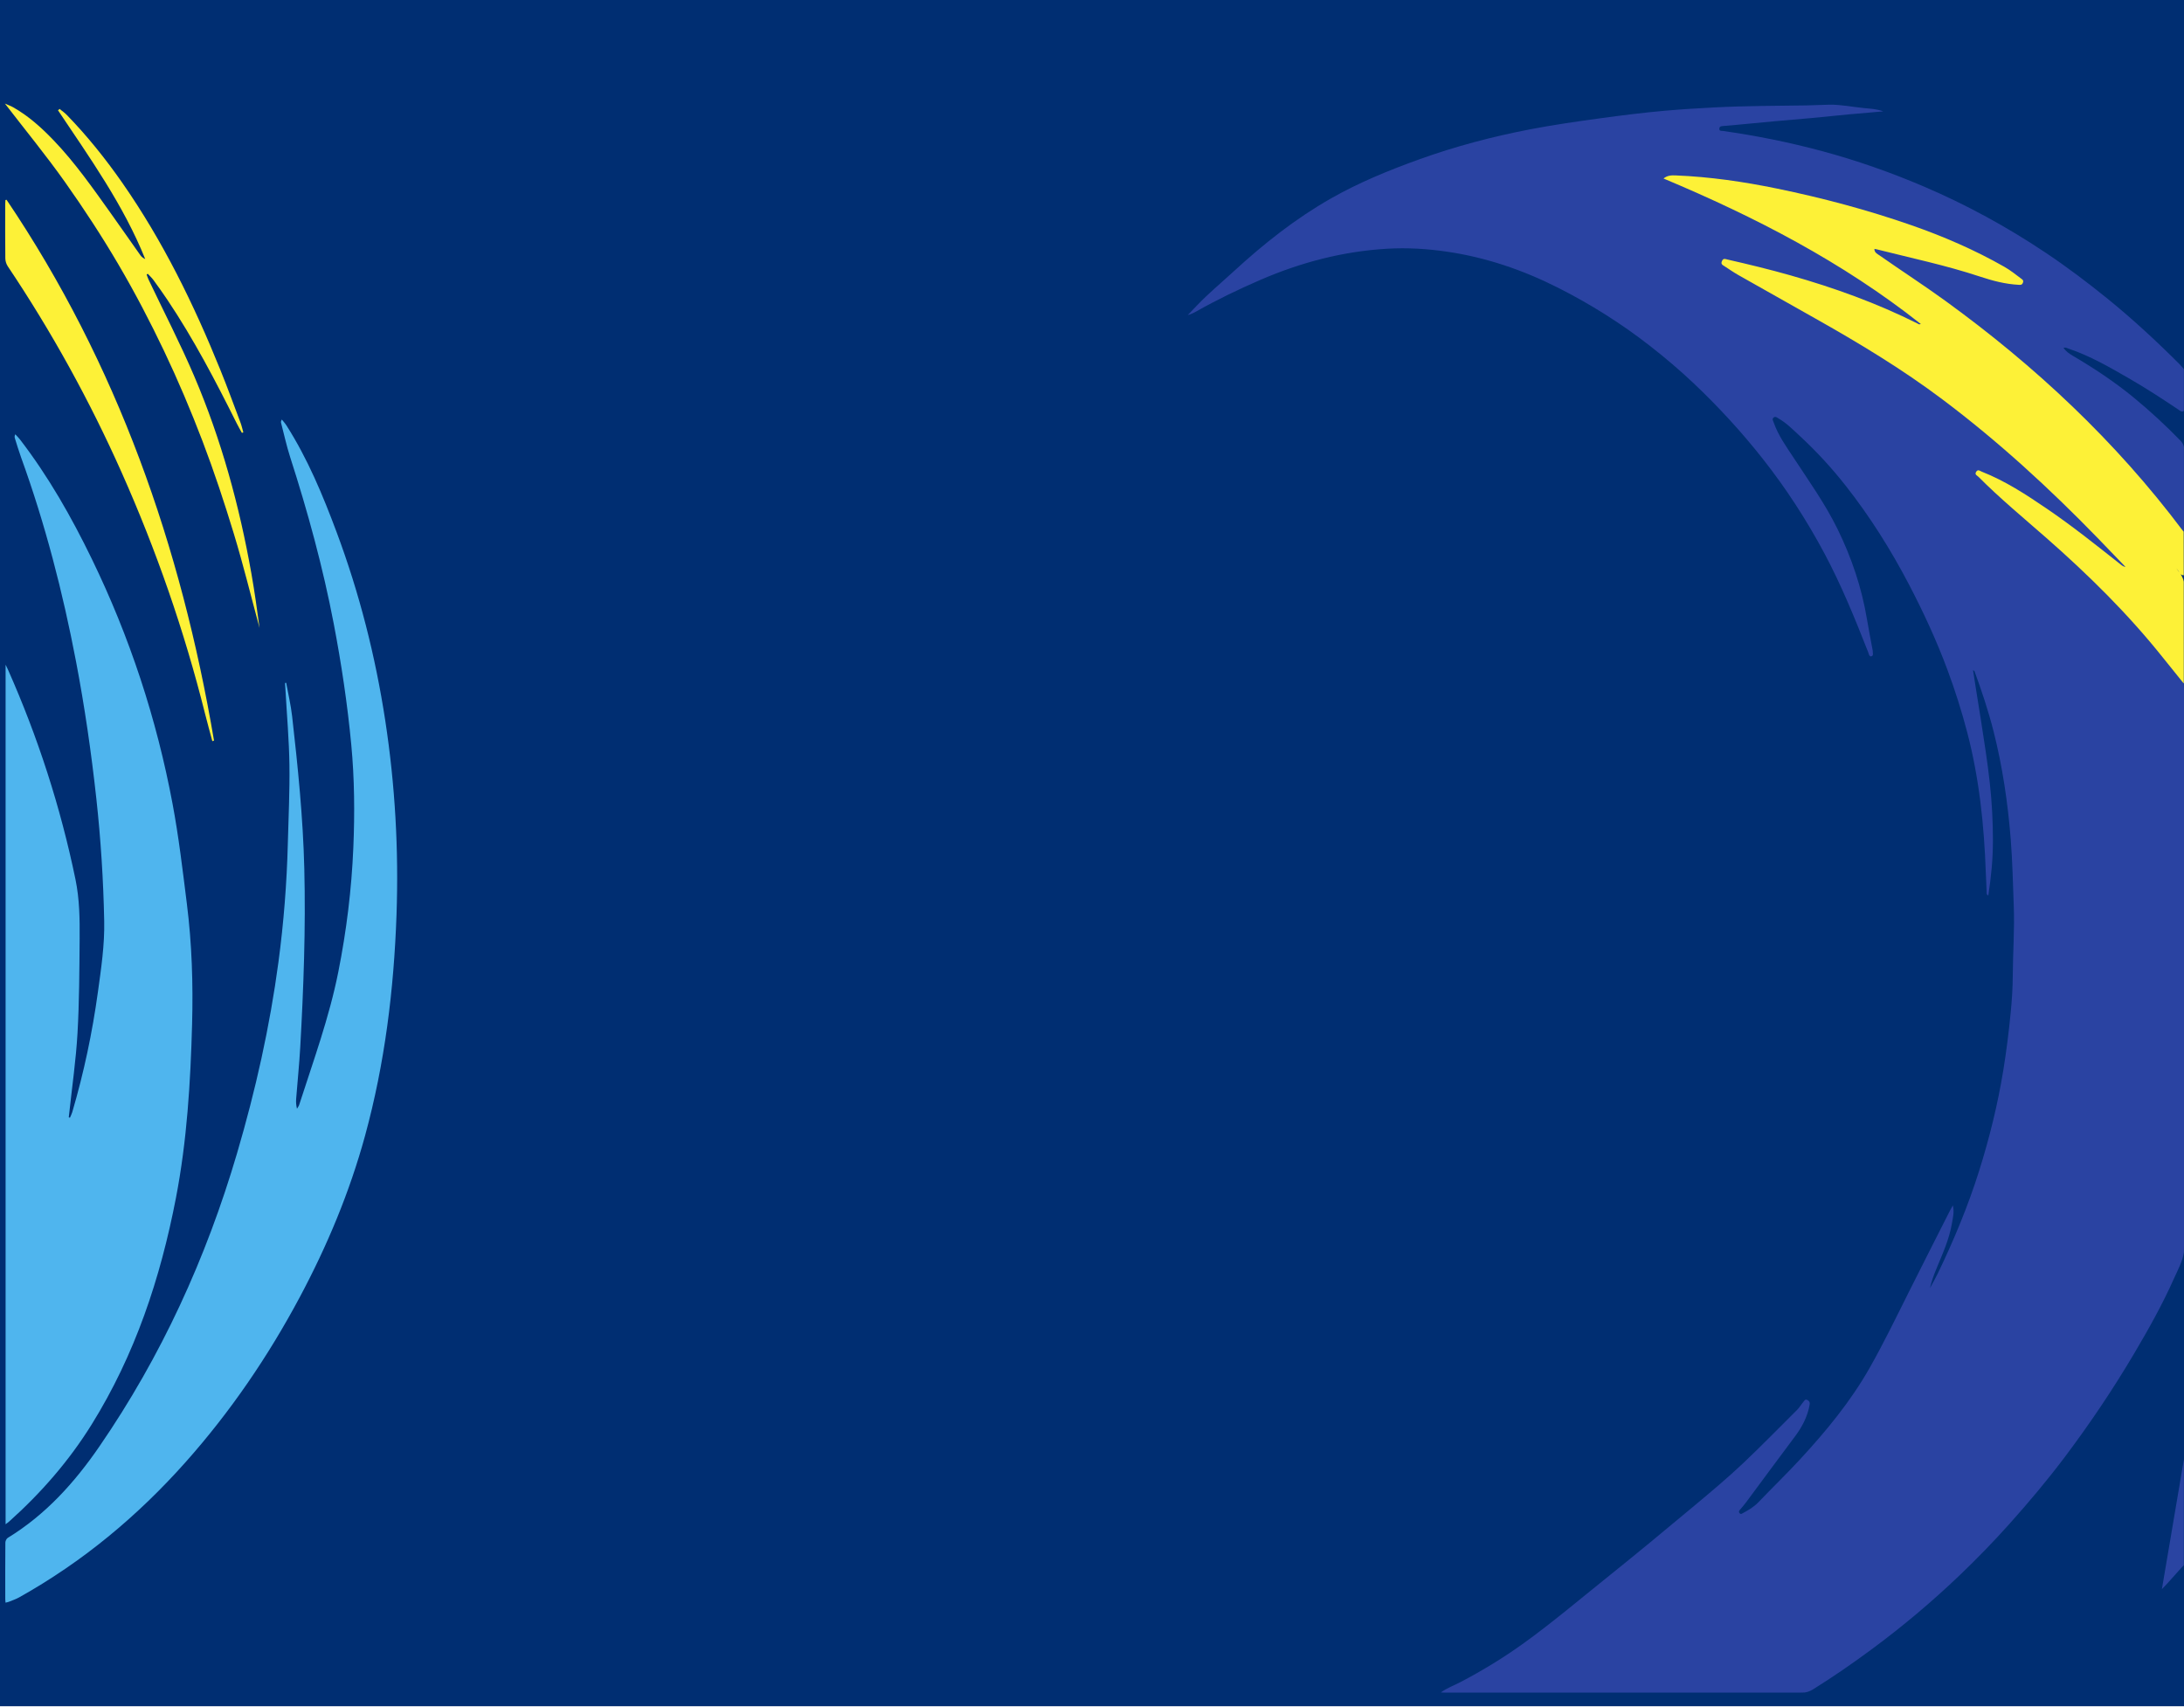
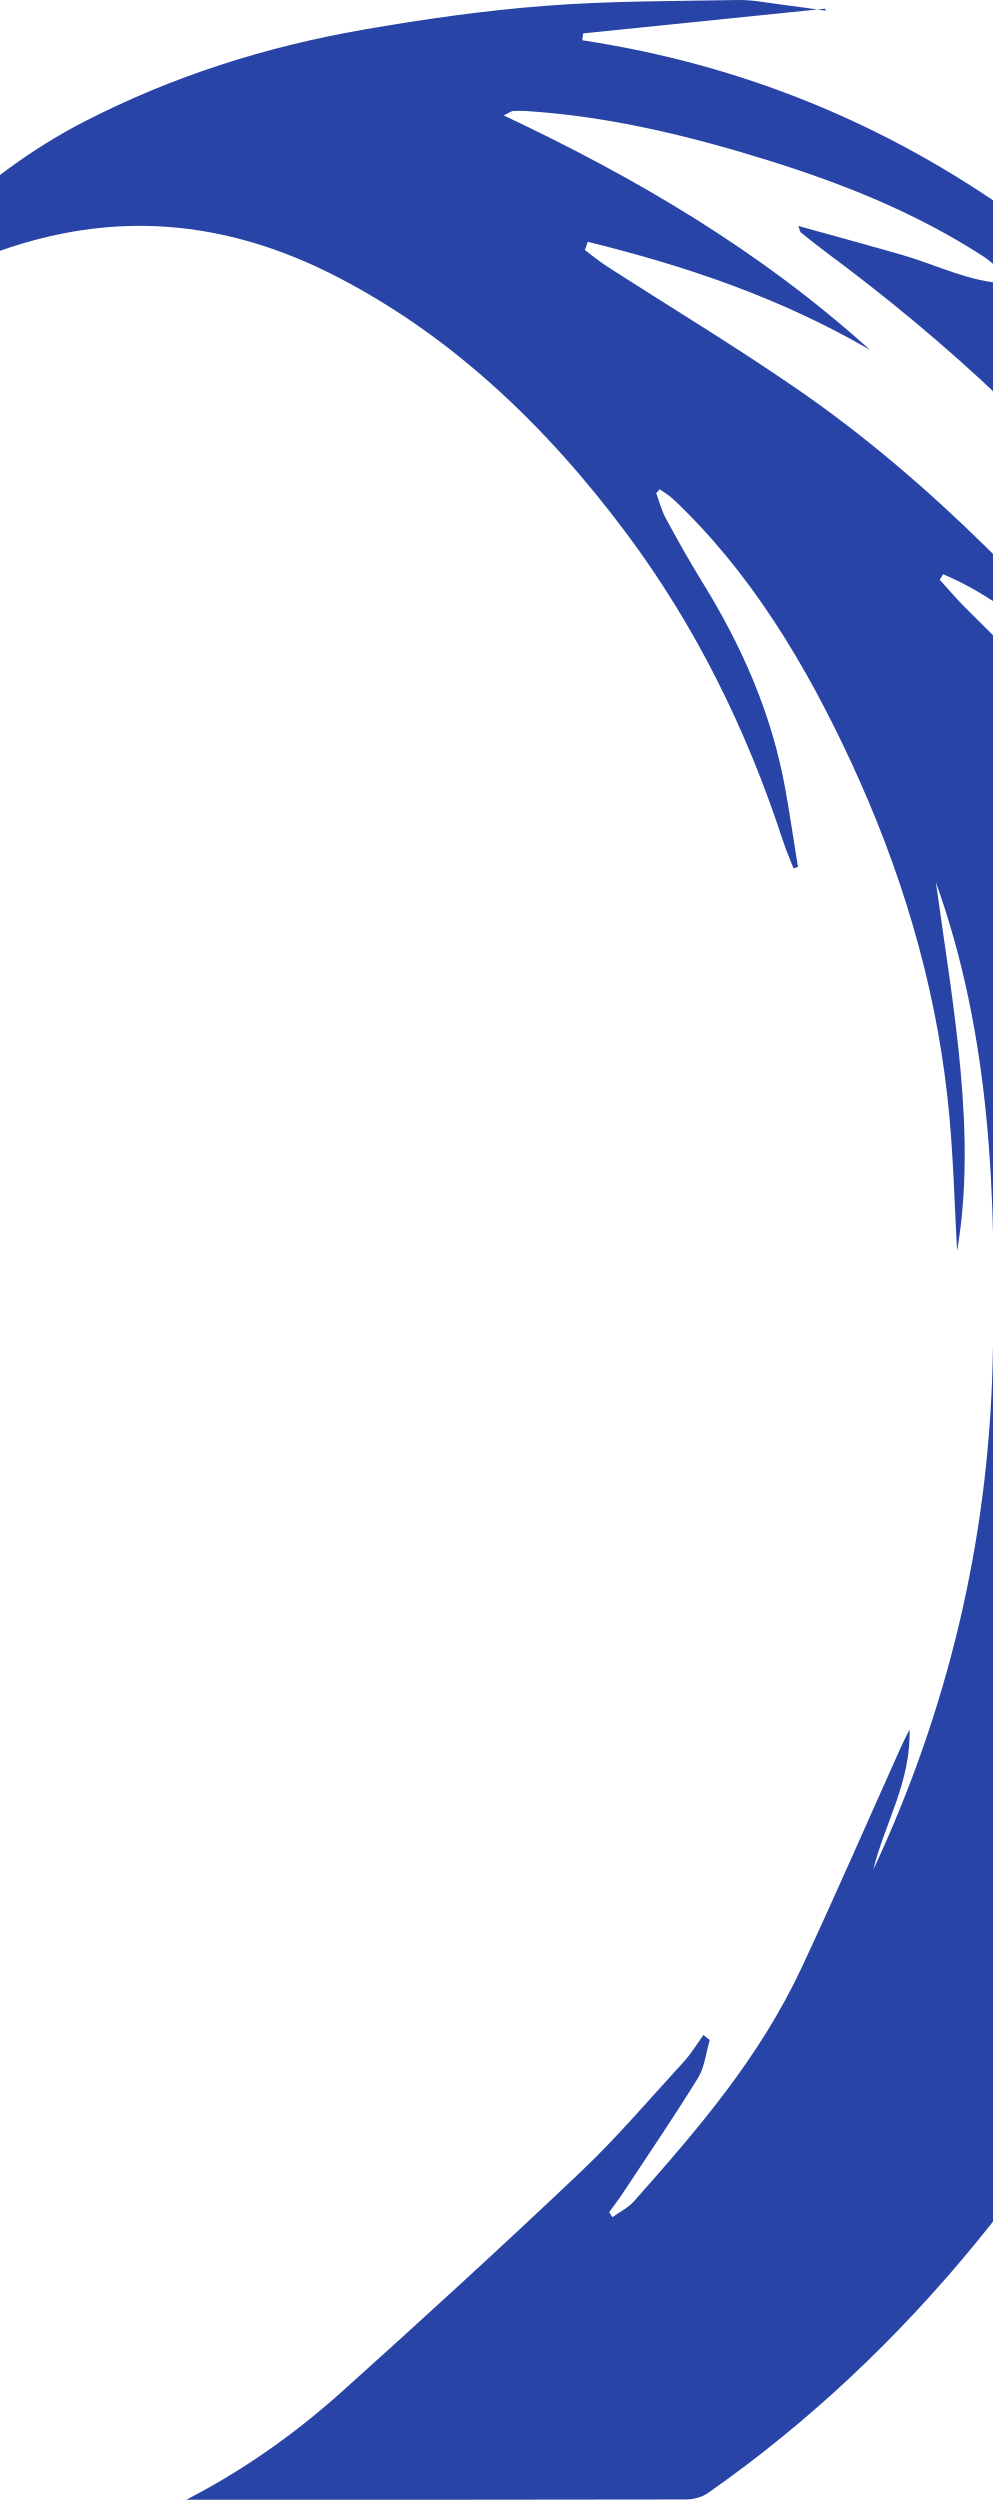
- <svg xmlns="http://www.w3.org/2000/svg" id="Layer_1" viewBox="0 0 1920 1500">
-   <defs>
-     <style>
-       .cls-1 {
-         fill: #4fb5ee;
-       }
- 
-       .cls-2 {
-         fill: #fdf137;
-       }
- 
-       .cls-3 {
-         fill: #2a43a2;
-       }
- 
-       .cls-4 {
-         fill: #002e72;
-       }
- 
-       .cls-5 {
-         fill: #2a44a2;
-       }
-     </style>
-   </defs>
-   <rect class="cls-4" width="1920" height="1500" />
-   <g>
-     <g>
-       <path class="cls-1" d="M61.49,982.61c.69-1.64,1.55-3.24,2.05-4.94,10.19-34.63,17.62-69.85,22.54-105.6,2.85-20.68,5.95-41.33,5.53-62.33-.72-35.94-3-71.76-6.9-107.49-4.42-40.47-10.24-80.72-17.87-120.7-11.63-60.95-27.09-120.88-48.25-179.27-2.04-5.62-3.73-11.36-5.53-17.07-.3-.94-.31-1.96.36-3.42,1.38,1.51,2.88,2.93,4.12,4.54,25.1,32.62,45.28,68.21,63.22,105.14,33.31,68.58,56.93,140.42,70.96,215.28,5.46,29.11,8.9,58.62,12.59,88.02,4.4,35.04,5.52,70.28,4.56,105.58-1.39,51.23-4.47,102.32-14.2,152.79-13.6,70.54-35.94,137.86-74.13,199.22-19.88,31.95-44.39,60.07-72.4,85.16-.87.78-1.85,1.44-3.22,2.49v-755.65c.89,1.84,1.51,3.02,2.05,4.24,26.34,59.4,46.25,120.88,59.39,184.52,3.55,17.17,3.79,34.65,3.65,52.07-.23,27.79-.3,55.62-1.89,83.35-1.34,23.34-4.73,46.56-7.22,69.83-.14,1.3-.29,2.61-.44,3.91.34.11.68.23,1.02.34Z" />
-       <path class="cls-1" d="M4.84,1408.93c-.09-1.13-.21-2.04-.21-2.94-.01-16.64-.06-33.27.09-49.91.01-1.41.98-3.41,2.12-4.11,33.28-20.34,58.73-48.61,80.52-80.32,54.48-79.27,93.94-165.64,121.05-257.83,16.24-55.21,28.8-111.19,36.41-168.25,4.59-34.44,7.32-69.05,8.21-103.79.59-23.14,1.74-46.3,1.41-69.43-.31-21.66-2.22-43.3-3.43-64.95-.13-2.33-.28-4.65-.43-6.98l1.01-.14c1.77,9.76,4.09,19.46,5.21,29.29,5.06,44.55,9.61,89.14,10.72,134.02,1.3,52.46-.63,104.84-3.58,157.19-.85,15.14-2.43,30.23-3.59,45.35-.21,2.73-.03,5.49.73,8.56.66-1.13,1.56-2.19,1.95-3.41,12.42-38.58,26.38-76.7,34.34-116.62,7.22-36.21,11.71-72.71,13.26-109.61,1.27-30.22,1.02-60.39-1.83-90.52-3.38-35.65-8.67-71.01-15.4-106.18-9.51-49.7-22.83-98.4-38.33-146.54-3.17-9.85-5.36-20.02-7.97-30.05-.19-.74-.15-1.54.68-2.93,1.37,1.74,2.9,3.38,4.08,5.24,18.68,29.35,31.93,61.28,44.04,93.7,20.07,53.74,34.12,108.99,42.8,165.76,8.66,56.65,11.88,113.52,9.89,170.68-2.3,65.72-10.28,130.7-27.68,194.3-13.58,49.62-33.29,96.76-57.49,142.06-27.81,52.07-60.88,100.54-100.14,144.7-42.34,47.62-90.72,87.86-146.45,119.03-2.88,1.61-6.08,2.66-9.15,3.91-.83.34-1.75.45-2.82.72Z" />
-     </g>
-     <g>
-       <path class="cls-2" d="M212.68,380.57c-1.51-2.75-3.11-5.46-4.51-8.27-18.6-37.27-37.84-74.18-61.09-108.83-3.93-5.85-8.02-11.6-12.18-17.29-1.45-1.98-3.31-3.65-4.98-5.47-.34.21-.68.41-1.02.62.56,1.48,1.01,3.02,1.69,4.44,13.46,28.34,27.92,56.25,40.22,85.09,23.78,55.74,39.69,113.92,50.23,173.56,2.8,15.82,5.01,31.75,7.14,47.65-7.45-27.56-14.24-55.33-22.54-82.64-8.34-27.46-17.37-54.76-27.59-81.57-10.22-26.8-21.45-53.3-33.77-79.21-12.32-25.91-25.67-51.43-40.18-76.17-14.51-24.75-30.29-48.86-46.87-72.29-16.54-23.37-34.75-45.55-52.91-69.13,2.92,1.3,5.2,2.09,7.26,3.26,13.46,7.61,24.8,17.84,35.44,28.91,18.97,19.76,34.58,42.15,50.43,64.34,8.74,12.23,17.28,24.6,25.99,36.86,1.01,1.42,2.47,2.5,4.23,3.34-19.03-47.44-48.54-88.72-76.68-130.79.47-.41.93-.81,1.4-1.22,2.12,1.75,4.43,3.31,6.33,5.27,17.94,18.46,33.99,38.48,48.71,59.57,35.75,51.23,62.97,106.94,86.32,164.66,6.18,15.28,11.84,30.77,17.65,46.2,1.06,2.8,1.69,5.76,2.52,8.65-.42.15-.84.3-1.26.44Z" />
-       <path class="cls-2" d="M5.75,175.61c97.44,144.45,153.45,304.76,182.39,475.44l-1.48.52c-2.14-8.04-4.38-16.05-6.4-24.12-18.22-72.79-42.74-143.39-73.25-211.93-28.2-63.33-61.54-123.8-100.16-181.38-1.3-1.94-2.14-4.6-2.17-6.93-.19-15.97-.1-31.94-.09-47.91,0-1.14.11-2.28.17-3.42.33-.09.67-.18,1-.26Z" />
-     </g>
-   </g>
-   <path class="cls-3" d="M1586.6,1487.9c-1.28.05-2.56.13-3.83.13-104.08,0-208.17,0-312.25,0-1.28,0-2.55-.1-3.83-.16,5.29-3.91,11.51-6.1,17.27-9.12,19.45-10.17,38.12-21.57,55.9-34.4,25.01-18.05,48.52-38.01,72.57-57.28,25.93-20.78,51.53-41.98,77.03-63.29,14.61-12.21,29.21-24.42,43.07-37.52,16.15-15.27,31.62-31.22,47.4-46.86,2.1-2.08,3.57-4.77,5.51-7.03.88-1.02,1.58-2.78,3.76-1.43,1.83,1.13,2,2.29,1.65,4.2-1.87,10.31-6.51,19.23-12.76,27.56-14.42,19.2-28.61,38.57-42.93,57.84-1.78,2.39-3.73,4.65-5.66,6.92-.87,1.03-1.08,1.9-.06,2.96.98,1.02,1.7.36,2.61-.12,5.04-2.67,9.86-5.52,13.89-9.74,12.01-12.55,24.53-24.63,36.31-37.38,23-24.89,44.58-50.99,61.36-80.57,12.29-21.66,23.15-44.11,34.3-66.39,11.98-23.93,24.12-47.78,36.21-71.67.7-1.38,1.48-2.72,2.66-4.87,1.44,5.84.04,10.72-.75,15.54-2.36,14.46-8.58,27.63-14.05,41.04-2.13,5.23-4.05,10.54-5.31,16.16,2.29-4.26,4.73-8.43,6.83-12.78,14.17-29.36,26.68-59.4,36.46-90.53,9.06-28.88,16.29-58.19,21.17-88.09,2.79-17.08,4.89-34.22,6.57-51.42,1.02-10.45,1.7-20.97,1.76-31.46.11-20.5,1.66-40.97.89-61.47-.74-19.59-1.13-39.21-2.67-58.74-2.54-32.11-7.22-63.94-15.16-95.24-4.55-17.93-10.41-35.43-16.77-52.77-.07-.2-.44-.28-1.21-.73.96,6.16,1.83,11.95,2.76,17.72,2.89,18.05,5.81,36.09,8.45,54.18,2.56,17.55,4.72,35.16,5.61,52.83.83,16.41,1.08,32.89-.44,49.35-.74,8.01-1.71,15.93-2.95,23.96-1.64-.65-1.42-1.76-1.45-2.7-.15-5.82-.56-11.64-.76-17.45-1.46-41.66-5.79-82.91-16.36-123.34-4.86-18.57-10.64-36.84-17.34-54.84-9.64-25.91-21.21-50.92-34.01-75.38-15.92-30.42-34.15-59.4-55.38-86.41-12.41-15.79-26.01-30.56-40.77-44.17-5.82-5.37-11.43-11.11-18.42-15.1-1.31-.75-2.65-2.08-4.25-.78-1.65,1.35-.43,2.93.05,4.31,3.96,11.44,11.04,21.17,17.58,31.13,13.42,20.45,27.65,40.37,38.48,62.42,12.42,25.3,21.34,51.71,25.97,79.55,1.51,9.09,3.3,18.13,4.97,27.19.03.14.08.28.07.42-.12,1.75,1.01,4.34-1.19,4.9-1.92.49-2.24-2.17-2.81-3.62-11.61-29.52-23.52-58.9-38.51-86.94-15.59-29.16-33.47-56.79-53.93-82.78-18.69-23.75-39.09-45.94-61-66.7-12.16-11.52-24.95-22.35-38.19-32.7-25.43-19.87-52.56-36.94-81.34-51.45-30.67-15.46-62.86-26.45-96.9-31.48-17.6-2.61-35.39-3.69-53.16-2.64-38.53,2.29-75.32,11.89-110.73,27.15-19.61,8.45-38.8,17.72-57.39,28.23-2.18,1.23-4.46,2.29-7.02,2.92,5.4-5.53,10.63-11.25,16.25-16.55,7.97-7.5,16.29-14.62,24.35-22.03,26.24-24.11,54.01-46.12,85.08-63.81,24.83-14.14,51.13-24.9,77.94-34.53,31.75-11.41,64.3-20,97.41-26.37,20.74-3.99,41.66-6.97,62.6-9.82,18.54-2.52,37.11-4.87,55.74-6.51,14.7-1.29,29.44-2.2,44.2-2.95,26.88-1.36,53.77-1.36,80.66-1.74,6.65-.09,13.34-.57,20.02-.63,10.12-.1,20.03,1.96,30.05,2.96,5.73.57,11.55.8,17.15,2.91-10.22.89-20.44,1.72-30.65,2.68-10.87,1.02-21.72,2.2-32.59,3.21-10.59.98-21.2,1.8-31.8,2.76-11.29,1.02-22.58,2.14-33.87,3.2-3.96.37-7.91.75-11.87,1.04-1.67.12-3.29.27-3.36,2.39-.08,2.22,1.75,1.75,3.08,1.94,29.54,4.15,58.72,10.04,87.52,17.8,30.39,8.19,60.01,18.6,88.96,30.95,37.55,16.02,73.22,35.52,107.13,58.17,18.9,12.63,37.05,26.3,54.73,40.65,22.23,18.05,43.17,37.45,63.38,57.69,1.3,1.3,2.43,2.77,3.64,4.16,0,12.22-.01,24.44-.02,36.67-2.06,1.46-3.5-.22-4.9-1.16-14.31-9.6-28.75-19-43.69-27.59-17.03-9.79-34.04-19.68-52.81-25.95-1.31-.44-2.56-1.3-4.44-.75,2.16,3.26,5.18,5.24,8.29,7.07,18.69,10.98,36.71,22.93,53.47,36.71,14.42,11.85,28.1,24.51,41.11,37.89,1.56,1.6,2.56,3.37,3,5.52.02,24.11.05,48.23.06,72.34,0,.7-.17,1.4-.26,2.1-2.43.04-3.36-1.94-4.51-3.48-14.79-19.74-30.44-38.79-47.08-56.97-15.18-16.59-30.59-32.96-46.99-48.43-21.05-19.86-42.67-39.02-65.12-57.26-22.02-17.89-44.87-34.66-68.12-50.9-12.15-8.48-24.72-16.35-36.75-25.01-2.18-1.57-5.31-3.28-3.86-6.28,1.32-2.73,4.4-.77,6.57-.24,24.92,6.07,49.99,11.55,74.54,19.05,12.95,3.95,25.74,8.43,39.2,10.43,2.12.32,4.24.56,6.38.51.83-.02,1.84.08,2.25-.85.51-1.14-.39-1.88-1.13-2.51-4.22-3.63-8.71-6.93-13.56-9.65-24.28-13.64-49.56-25.1-75.79-34.46-41.01-14.63-83-25.75-125.61-34.57-23.87-4.94-47.97-8.41-72.3-10.31-7.11-.56-14.15-.72-21.31-.01,2.93,2.31,6.38,3.42,9.65,4.82,44.57,19.12,88.06,40.39,129.76,65.2,26.6,15.82,52.26,33.06,76.76,51.99,1.8,1.39,3.71,2.68,5.11,4.51.51.67.99,1.53.3,2.32-.49.56-1.28.53-2.01.39-1.28-.24-2.42-.84-3.57-1.4-49.19-24.04-101.06-40.2-154.26-52.44-2.92-.67-5.8-1.5-8.74-2.05-1.3-.25-3.05-1.17-3.77.63-.67,1.67,1.06,2.47,2.14,3.29,3.86,2.94,8.07,5.35,12.28,7.75,38.38,21.86,77.25,42.85,115,65.82,37.21,22.64,72.22,48.32,105.48,76.4,17.2,14.52,33.91,29.57,50.33,44.96,18.1,16.96,35.25,34.86,52.86,52.3,4.44,4.4,8.41,9.29,12.9,13.66.71.7,1.39,1.44,1.8,2.37.29.64.64,1.35.05,1.98-.56.59-1.31.5-1.98.25-1.91-.7-3.4-2.07-4.95-3.31-24.66-19.83-49.71-39.14-76.2-56.5-12.89-8.45-26.18-16.18-40.46-22.09-1.32-.54-2.61-1.15-4.01-1.48-.54-.13-1.11-.27-1.85.29,0,1.98,1.69,2.99,2.91,4.21,12.22,12.17,25.53,23.14,38.4,34.6,15.53,13.82,31.17,27.52,46.48,41.58,10.19,9.36,19.89,19.19,29.64,28.98,21.95,22.04,41.64,46.04,60.82,70.48,1.16,1.48,1.97,3.12,2.42,4.95.06,1.56.17,3.13.17,4.69,0,163.64,0,327.28,0,490.92,0,1.42-.06,2.85-.1,4.27-1.14,8.2-5.23,15.32-8.5,22.7-10.24,23.07-22.57,45.04-35.42,66.75-18.59,31.42-38.95,61.64-60.88,90.79-15.24,20.26-31.57,39.64-48.47,58.55-13.96,15.62-28.55,30.63-43.67,45.1-24.51,23.44-50.43,45.25-77.74,65.41-16.63,12.27-33.59,24.03-51.14,34.94-2.34,1.45-4.76,2.49-7.47,2.88Z" />
-   <path class="cls-2" d="M1919.82,600.91c-6.07-7.53-12.18-15.02-18.2-22.59-30.72-38.57-65.68-72.99-102.69-105.47-20.11-17.65-40.78-34.7-59.66-53.71-1.09-1.1-3.6-1.84-1.97-4.38,1.6-2.49,3.33-.72,4.82-.14,20.68,8.12,39.1,20.19,57.35,32.61,22.49,15.31,43.7,32.3,65.03,49.15,1.16.92,2.37,1.76,4.08,2.02-8.13-8.45-16.23-16.93-24.4-25.34-42.61-43.88-87.56-85.13-136.52-121.92-35.57-26.73-73.55-49.64-112.26-71.42-22.42-12.62-44.85-25.24-67.23-37.95-4.2-2.38-8.15-5.19-12.23-7.79-1.68-1.07-3.39-1.8-2.09-4.58,1.24-2.66,3.03-1.65,4.62-1.29,18.57,4.25,37.08,8.71,55.41,13.92,38.5,10.93,76.02,24.42,111.85,42.38.7.35,1.34,1.15,2.88.41-68.84-54.47-145.71-94.14-226.18-127.89,3.5-2.86,7.16-2.86,10.85-2.71,29.94,1.2,59.5,5.52,88.8,11.54,40.13,8.24,79.68,18.78,118.39,32.28,28.24,9.85,55.59,21.7,81.61,36.52,5.22,2.97,9.89,6.7,14.65,10.29,1.25.94,2.48,1.59,1.64,3.72-.81,2.05-2.06,1.91-3.69,1.82-11.76-.6-23.05-3.59-34.12-7.26-29.88-9.9-60.65-16.33-91.1-24.04-.52-.13-1.05-.18-1.63-.28-.02,3.37,2.61,4.4,4.61,5.8,19.11,13.39,38.71,26.06,57.61,39.76,79.23,57.43,149.94,123.63,208.82,202.06.25.34.57.63.86.94.02,12.78.04,25.56.06,38.35-2.71.24-3.45-1.95-4.6-3.67-.93-1.41-2.17-2.59-3-4.08,2.67,4.37,6.72,7.95,7.6,13.35.01,29.86.02,59.72.04,89.58Z" />
-   <path class="cls-5" d="M1919.91,1282.99c-.02,31-.05,62.01-.07,93.01-6.53,6.92-12.56,14.28-19.27,21.06" />
+ <svg xmlns="http://www.w3.org/2000/svg" width="430" height="1083" viewBox="0 0 430 1083" fill="none">
+   <path d="M459.91 163.325C465.387 165.73 471.018 167.728 476.296 170.633C512.749 190.665 545.499 217.861 577.94 245.648C580.188 247.567 582.469 249.433 584.783 251.234C585.279 251.628 585.995 251.628 586.987 250.984C501.167 121.066 391.887 38.599 252.259 17.45C252.38 16.451 252.502 15.465 252.612 14.466C287.577 10.904 322.542 7.329 357.506 3.767C357.572 4.056 357.639 4.345 357.716 4.621C351.446 3.754 345.176 2.807 338.894 2.032C332.47 1.23 326.024 -0.111 319.599 0.007C291.698 0.507 263.731 0.375 235.906 2.544C209.493 4.595 183.112 8.354 156.908 12.941C115.53 20.171 75.253 32.776 36.718 52.571C13.247 64.625 -8.153 80.726 -27.933 99.891C-42.975 114.455 -57.664 129.531 -72 145.501C-70.038 144.253 -68.099 142.991 -66.127 141.782C-36.176 123.209 -5.464 107.409 28.277 100.942C69.424 93.056 108.653 100.522 146.483 120.159C195.366 145.515 236.138 183.791 271.466 231.176C300.998 270.78 323.225 315.299 339.269 364.485C340.569 368.468 342.255 372.28 343.765 376.17C344.404 375.973 345.043 375.776 345.682 375.566C343.908 364.551 342.266 353.51 340.327 342.534C334.365 308.753 320.988 279.205 303.952 251.694C298.475 242.848 293.362 233.647 288.359 224.406C286.585 221.134 285.615 217.243 284.271 213.641C284.789 213.089 285.307 212.537 285.825 211.985C287.775 213.392 289.88 214.588 291.654 216.257C324.668 247.37 348.867 287.236 368.923 330.612C389.749 375.658 404.659 423.621 410.389 474.884C413.067 498.806 413.496 523.097 414.631 541.854C423.238 491.432 413.034 436.963 405.43 382.243C429.364 448.806 431.678 519.049 430.026 589.699C428.185 668.131 410.29 741.515 378.3 809.958C383.281 789.742 394.609 772.023 394.025 749.218C392.868 751.558 391.634 753.845 390.565 756.224C376.184 788.217 362.179 820.46 347.379 852.164C328.933 891.689 301.946 922.749 274.761 953.467C272.127 956.451 268.48 958.173 265.306 960.473C264.832 959.763 264.359 959.053 263.885 958.357C265.857 955.609 267.918 952.941 269.802 950.089C280.767 933.488 291.94 917.07 302.442 900.062C305.208 895.593 305.847 889.244 307.456 883.763C306.552 883.027 305.649 882.291 304.745 881.555C301.946 885.406 299.423 889.638 296.282 893.069C281.483 909.21 267.136 926.087 251.466 940.954C217.339 973.328 182.726 1004.98 147.894 1036.26C127.221 1054.77 104.962 1070.4 80.675 1082.89C82.339 1082.89 84.014 1082.89 85.678 1082.89C156.103 1082.89 226.529 1082.92 296.943 1082.77C300.216 1082.77 303.919 1081.93 306.695 1079.98C393.694 1019.04 460.913 934.473 512.143 831.646C530.887 794.027 543.835 752.912 554.975 711.165C555.725 708.339 556.044 705.342 556.573 702.293C566.204 721.26 558.953 826.651 543.438 886.273C527.812 946.303 506.842 1003.14 469.784 1049.85C470.5 1050.8 471.216 1051.73 471.933 1052.67C476.671 1050.06 481.872 1048.26 486.06 1044.73C506.677 1027.31 525.62 1007.65 541.014 983.515C547.647 973.104 554.226 962.655 562.094 950.22C561.962 974.471 552.474 992.374 544.386 1010.83C544.992 1011.28 545.609 1011.71 546.215 1012.16C552.441 1000.43 558.876 988.864 564.827 976.943C571.075 964.429 577.543 951.969 582.645 938.798C587.626 925.956 591.009 912.233 595.031 899.115C598.425 908.04 592.673 950.536 582.447 993.15C574.943 1024.45 564.617 1054.24 548.507 1082.86C559.637 1082.86 569.246 1083.33 578.778 1082.54C581.367 1082.33 584.618 1078.94 586.083 1075.96C594.304 1059.16 603.208 1042.65 609.797 1024.95C631.958 965.402 643.352 902.323 650.217 838.034C656.63 777.899 652.939 718.368 640.409 659.64C638.889 652.489 636.476 645.615 634.558 638.583C634.371 637.899 634.679 637.005 634.944 634.429C651.286 652.792 664.267 672.666 673.104 695.892C681.92 719.052 689.534 742.869 699 766.266C698.339 754.147 698.251 741.949 696.939 729.935C684.576 616.855 660.619 507.337 624.641 401.683C604.772 343.349 577.918 289.918 541.972 243.479C519.922 214.982 494.985 190.652 466.225 172.184C463.591 170.489 461.288 168.057 458.83 165.967C459.194 165.086 459.558 164.206 459.921 163.325H459.91ZM523.471 307.215C525.642 311.106 527.823 314.984 529.983 318.874C547.736 350.828 563.681 383.965 575.086 419.901C578.976 432.165 581.621 445.02 584.453 457.744C584.926 459.899 583.417 462.673 582.822 465.17C580.838 464.079 578.348 463.553 576.981 461.779C572.772 456.324 568.717 450.62 565.102 444.599C538.149 399.712 509.256 356.783 474.566 319.992C455.943 300.236 436.461 281.65 417.408 262.459C413.849 258.871 410.532 254.928 407.105 251.155C407.59 250.366 408.075 249.565 408.56 248.776C426.103 256.018 441.64 268.138 457.001 280.217C472.605 292.507 487.338 306.348 500.87 318.125C454.588 262.367 404.053 208.923 344.988 168.294C318.046 149.747 290.243 132.975 262.86 115.335C259.587 113.232 256.524 110.669 253.35 108.316C253.78 107.133 254.221 105.937 254.651 104.754C296.723 115.138 337.936 128.9 376.912 151.6C328.9 108.303 275.444 76.993 218.209 49.995C220.997 48.641 221.603 48.129 222.231 48.089C224.071 47.984 225.923 47.971 227.763 48.089C263.356 50.337 298.111 58.684 332.481 69.383C364.636 79.386 396.119 91.833 425.508 110.761C429.386 113.259 432.858 116.663 436.527 119.647C436.185 120.685 435.833 121.71 435.491 122.749C420.207 122.183 406.036 114.875 391.347 110.603C376.449 106.279 361.495 102.257 345.815 97.88C346.509 99.733 346.575 100.417 346.884 100.666C350.52 103.571 354.145 106.516 357.87 109.276C409.474 147.499 457.255 191.493 499.195 244.07C527.945 280.099 553.499 319.111 573.102 363.21C577.378 372.845 579.868 383.597 583.174 393.849C582.183 394.572 581.18 395.282 580.188 396.005C578.205 393.626 575.527 391.641 574.348 388.789C561.62 357.834 542.127 332.82 523.482 307.242L523.471 307.215Z" fill="#2744A6" />
</svg>
